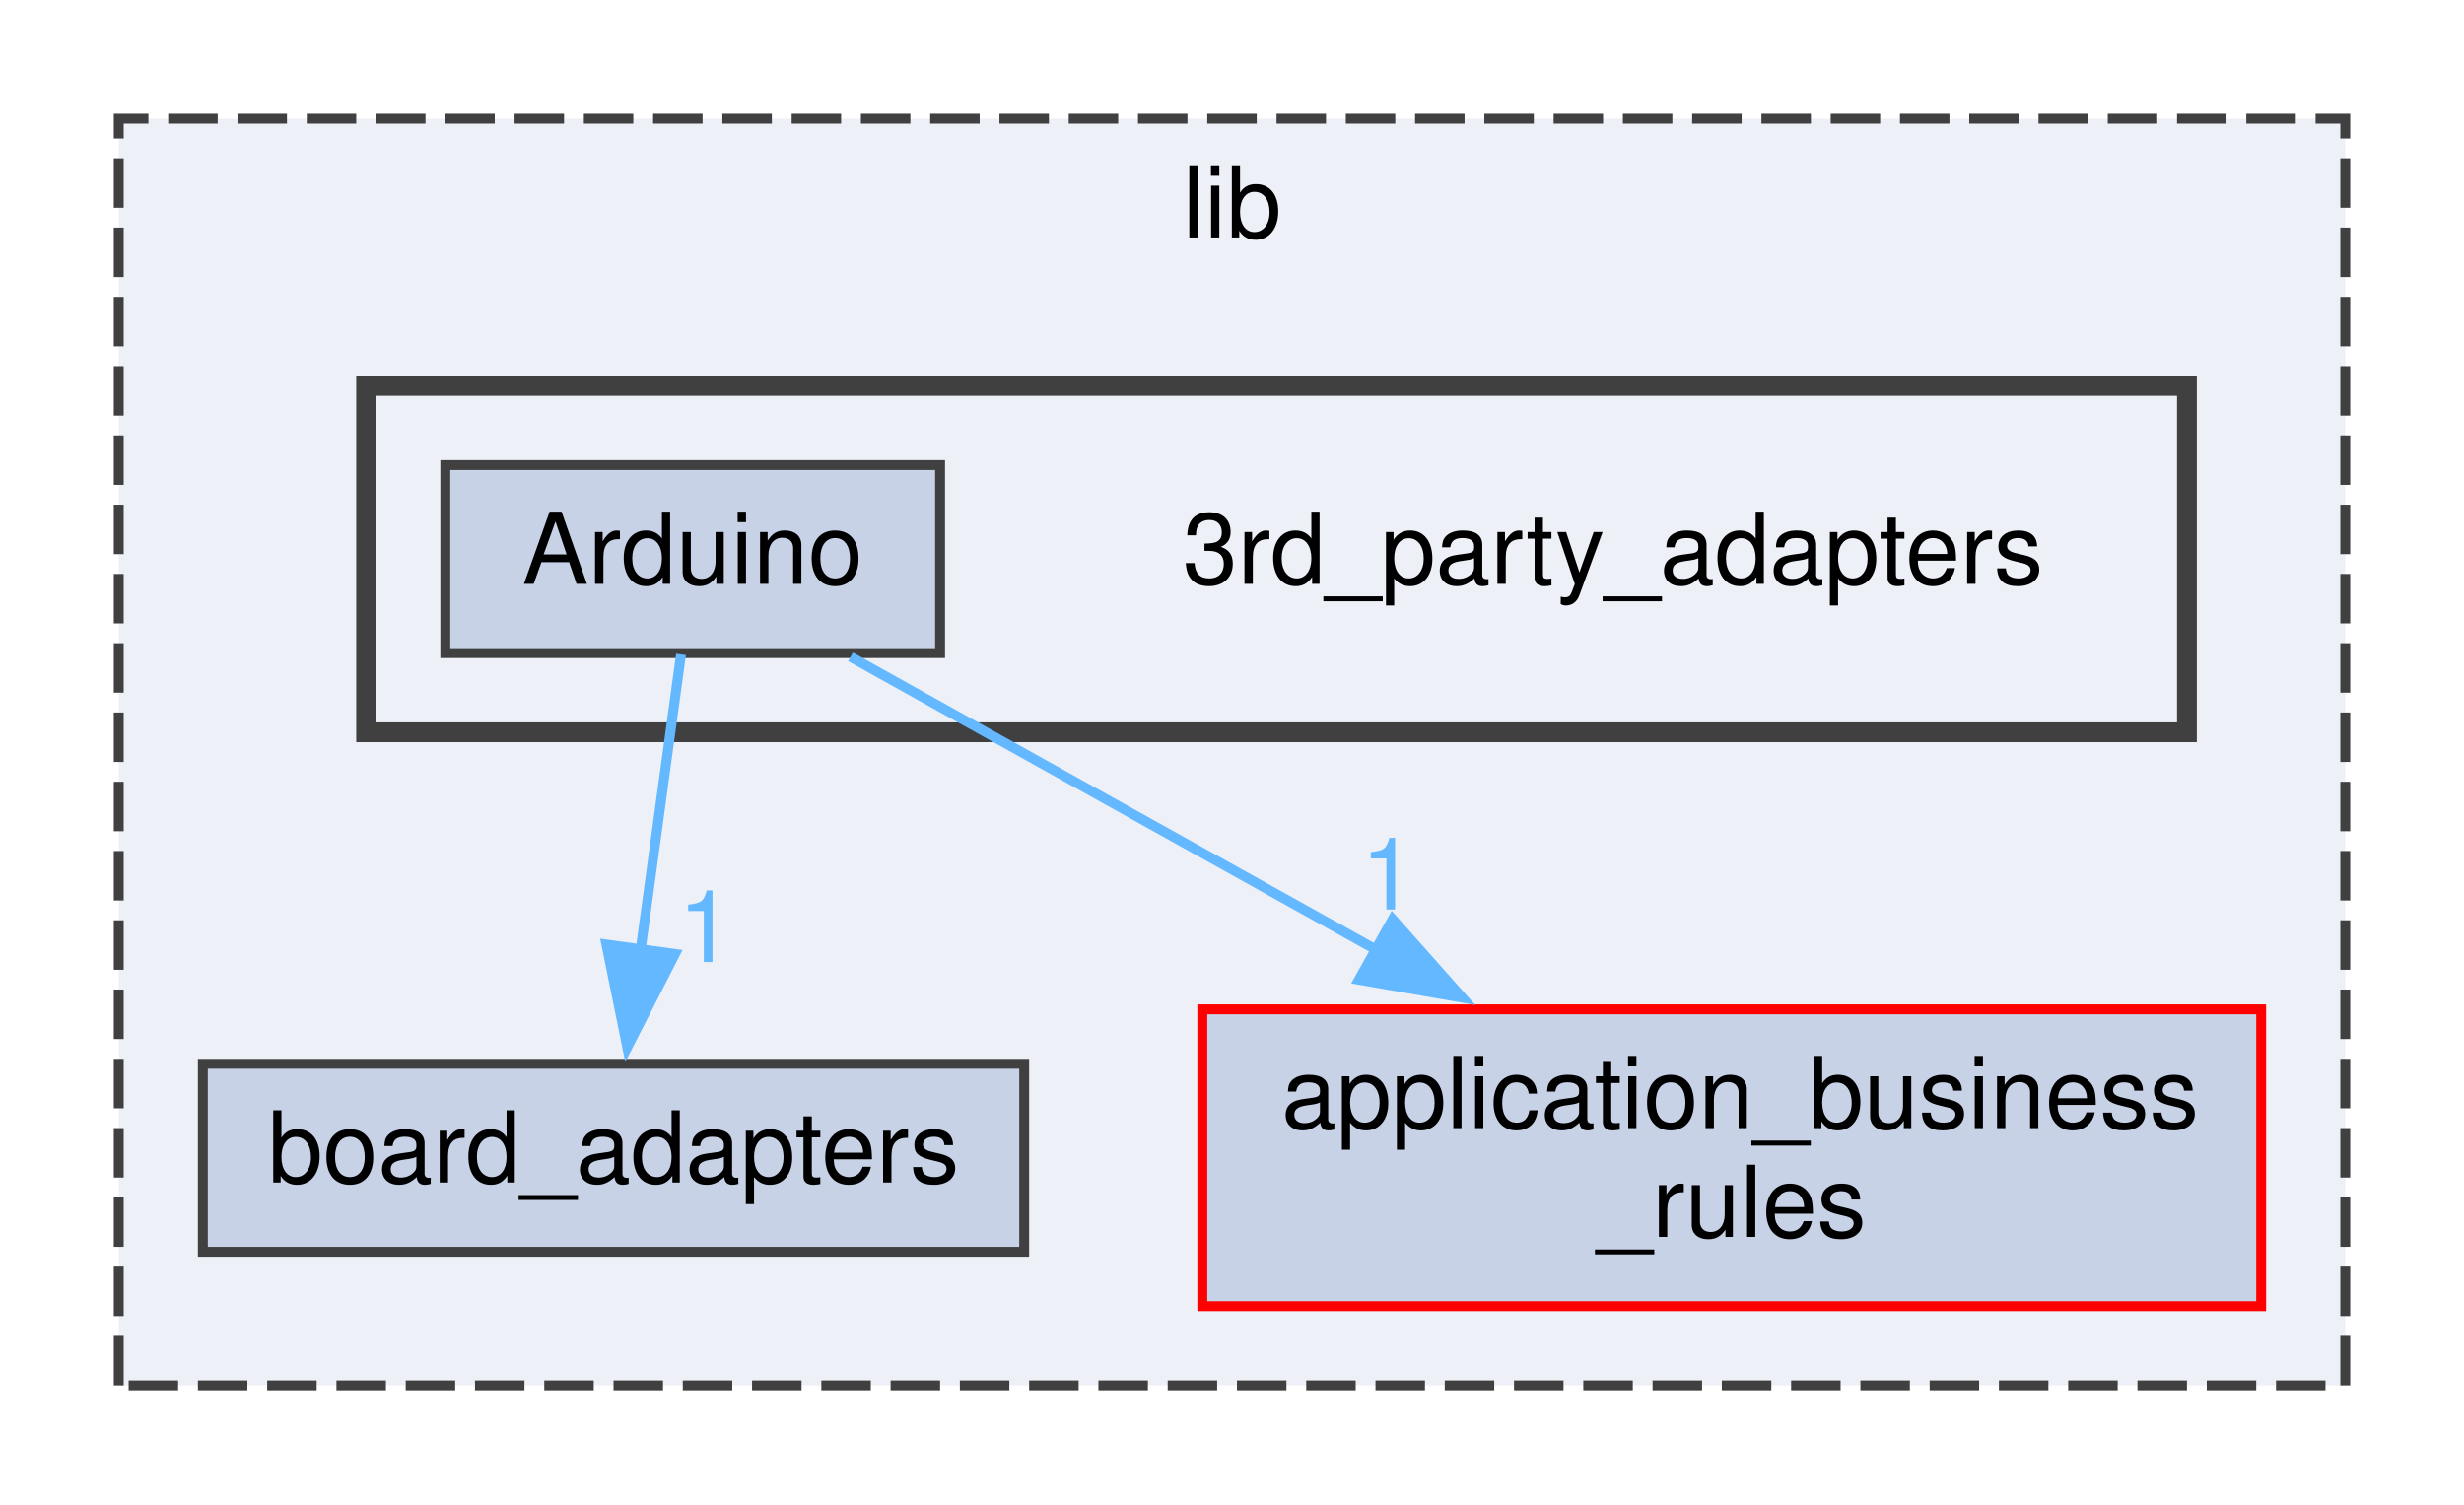
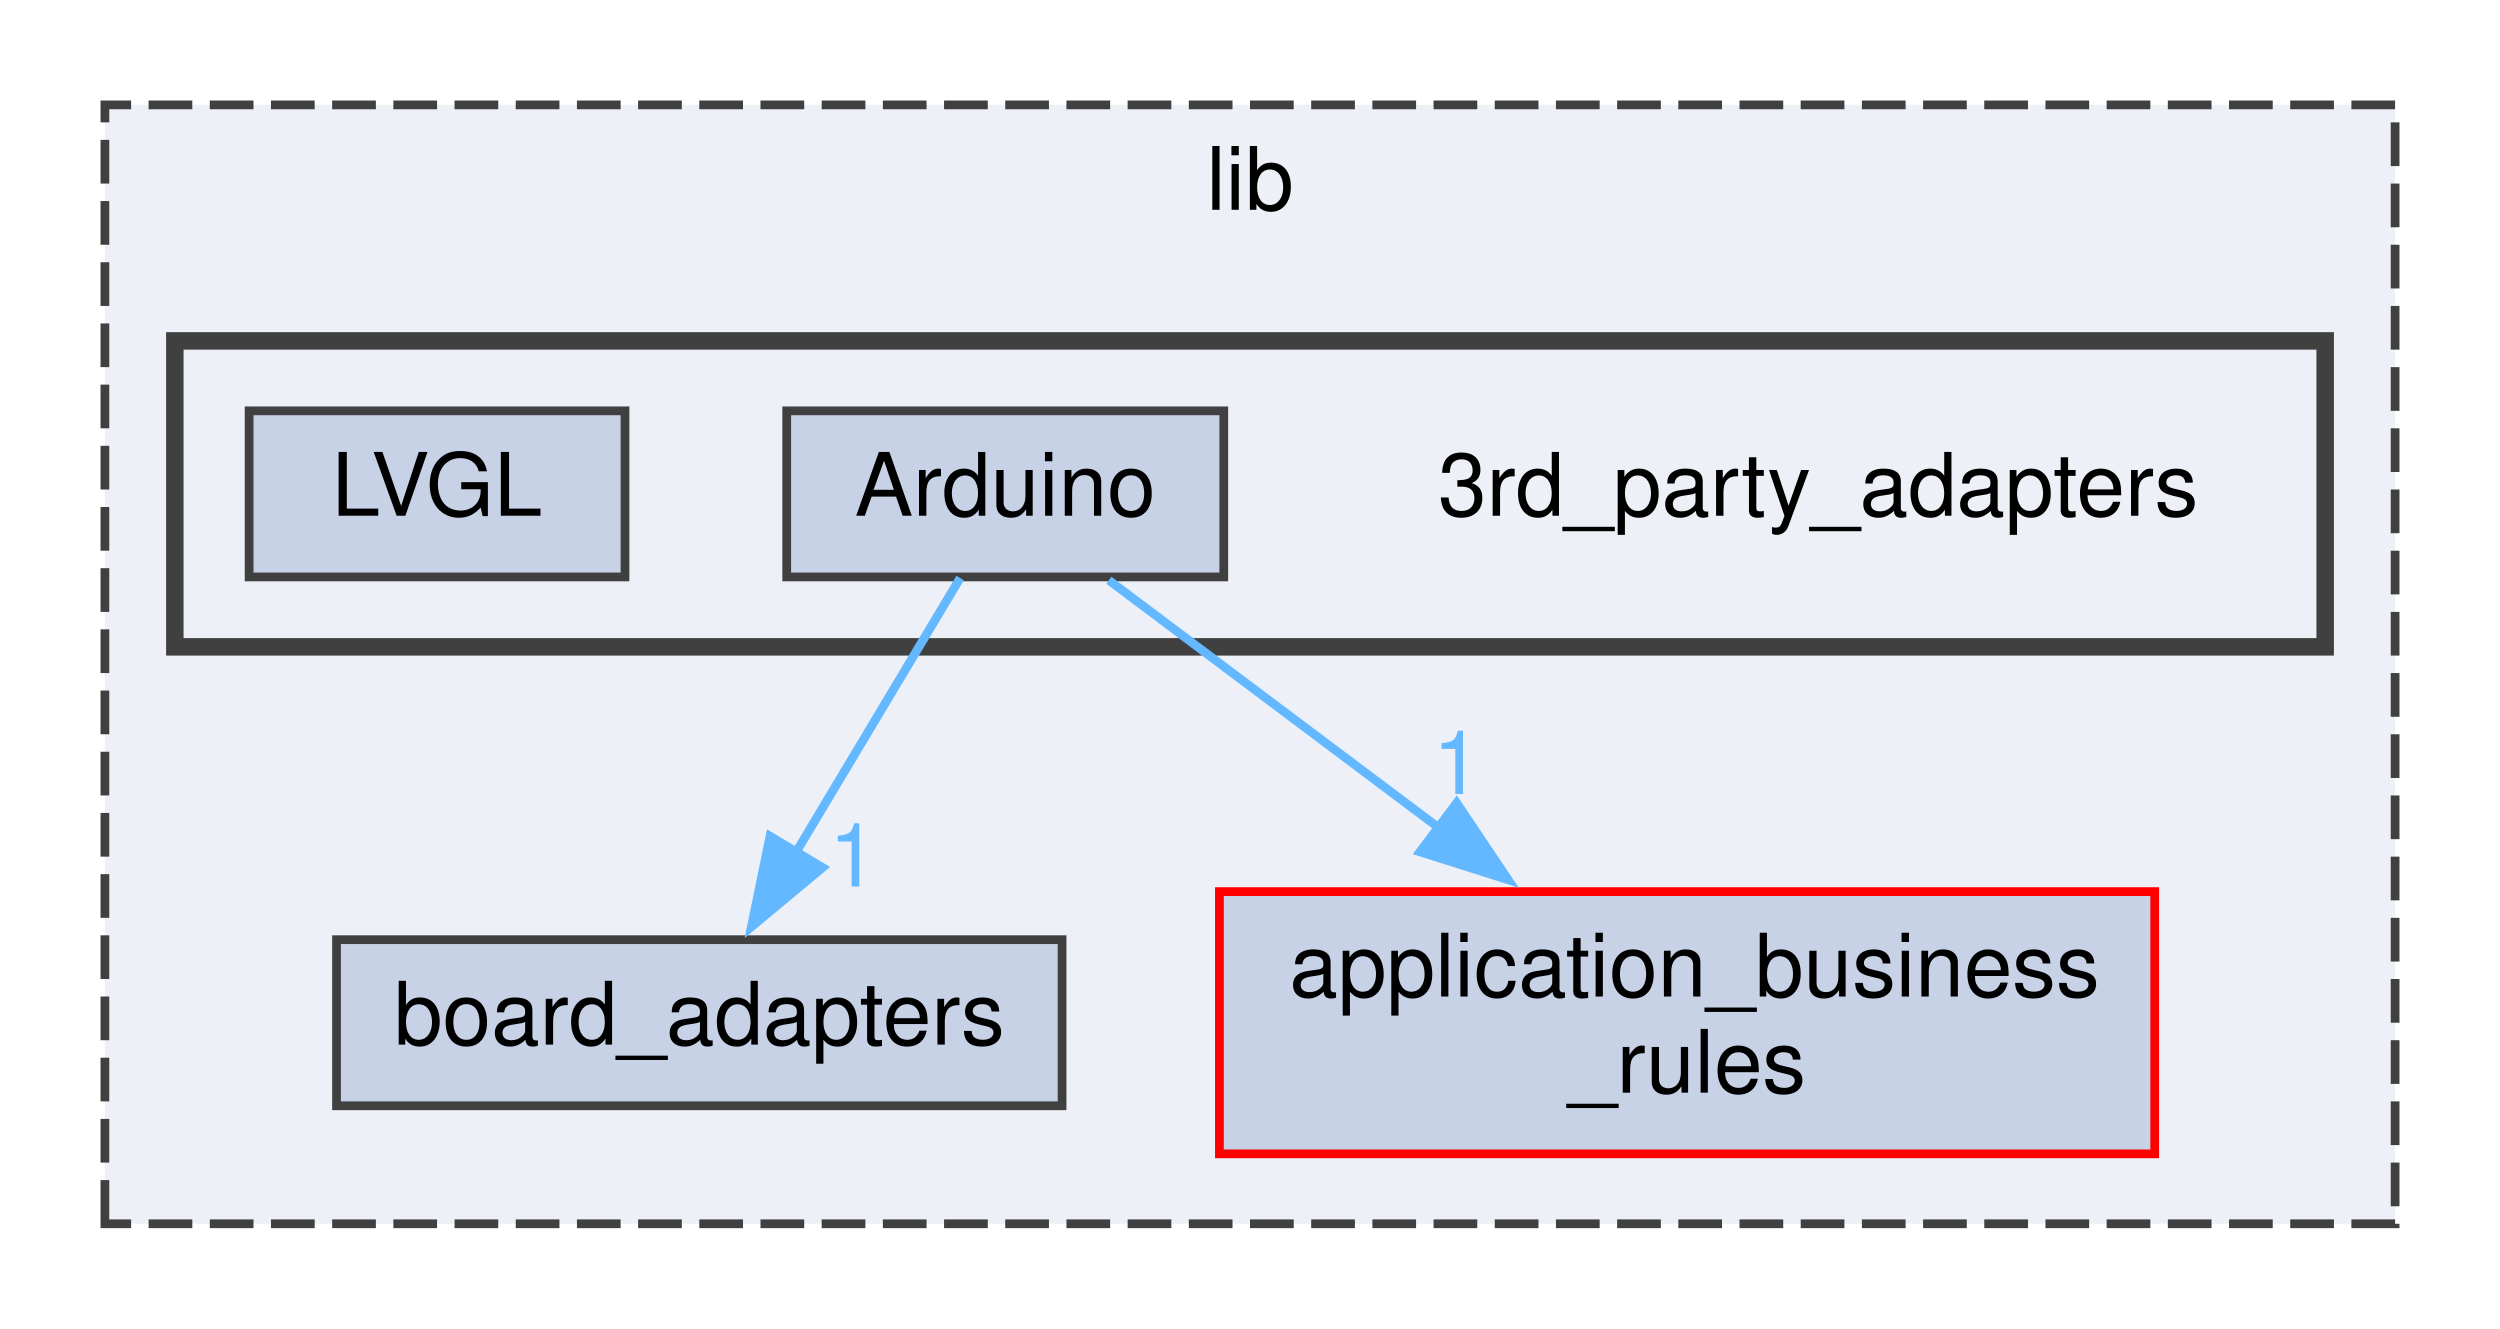
- <svg xmlns="http://www.w3.org/2000/svg" xmlns:xlink="http://www.w3.org/1999/xlink" width="249pt" height="152pt" viewBox="0.00 0.00 249.00 152.00">
+ <svg xmlns="http://www.w3.org/2000/svg" xmlns:xlink="http://www.w3.org/1999/xlink" width="286pt" height="152pt" viewBox="0.00 0.00 286.00 152.00">
  <g id="graph0" class="graph" transform="scale(1 1) rotate(0) translate(4 148)">
    <g id="clust1" class="cluster">
      <g id="a_clust1">
        <a xlink:href="dir_97aefd0d527b934f1d99a682da8fe6a9.xhtml" target="_top" xlink:title="lib">
-           <polygon fill="#edf0f7" stroke="#404040" stroke-dasharray="5,2" points="8,-8 8,-136 233,-136 233,-8 8,-8" />
-           <text text-anchor="middle" x="120.5" y="-124" font-family="Helvetica,sans-Serif" font-size="10.00">lib</text>
+           <polygon fill="#edf0f7" stroke="#404040" stroke-dasharray="5,2" points="8,-8 8,-136 270,-136 270,-8 8,-8" />
+           <text text-anchor="middle" x="139" y="-124" font-family="Helvetica,sans-Serif" font-size="10.00">lib</text>
        </a>
      </g>
    </g>
    <g id="clust2" class="cluster">
      <g id="a_clust2">
        <a xlink:href="dir_e75212beacfa7863df067e044f07f232.xhtml" target="_top" xlink:title="Package 3rd Party Adapters.">
-           <polygon fill="#edf0f7" stroke="#404040" stroke-width="2" points="33,-74 33,-109 217,-109 217,-74 33,-74" />
+           <polygon fill="#edf0f7" stroke="#404040" stroke-width="2" points="16,-74 16,-109 262,-109 262,-74 16,-74" />
        </a>
      </g>
    </g>
    <g id="node1" class="node">
      <g id="a_node1">
        <a xlink:href="dir_b49365647f74dff1c8dd1e88d29293e4.xhtml" target="_top" xlink:title="Package Board Adapters.">
-           <polygon fill="#c8d2e7" stroke="#404040" points="99.5,-40.5 16.5,-40.5 16.5,-21.5 99.5,-21.5 99.5,-40.5" />
-           <text text-anchor="middle" x="58" y="-28.5" font-family="Helvetica,sans-Serif" font-size="10.00">board_adapters</text>
+           <polygon fill="#c8d2e7" stroke="#404040" points="117.5,-40.5 34.5,-40.5 34.5,-21.5 117.5,-21.5 117.5,-40.5" />
+           <text text-anchor="middle" x="76" y="-28.5" font-family="Helvetica,sans-Serif" font-size="10.00">board_adapters</text>
        </a>
      </g>
    </g>
    <g id="node2" class="node">
      <g id="a_node2">
        <a xlink:href="dir_6dbb42d2342d9d7292a192bc1d024acc.xhtml" target="_top" xlink:title="Package Application Business Rules.">
-           <polygon fill="#c8d2e7" stroke="red" points="224.5,-46 117.5,-46 117.5,-16 224.5,-16 224.5,-46" />
-           <text text-anchor="start" x="125.5" y="-34" font-family="Helvetica,sans-Serif" font-size="10.00">application_business</text>
-           <text text-anchor="middle" x="171" y="-23" font-family="Helvetica,sans-Serif" font-size="10.00">_rules</text>
+           <polygon fill="#c8d2e7" stroke="red" points="242.5,-46 135.5,-46 135.5,-16 242.5,-16 242.5,-46" />
+           <text text-anchor="start" x="143.5" y="-34" font-family="Helvetica,sans-Serif" font-size="10.00">application_business</text>
+           <text text-anchor="middle" x="189" y="-23" font-family="Helvetica,sans-Serif" font-size="10.00">_rules</text>
        </a>
      </g>
    </g>
    <g id="node3" class="node">
-       <text text-anchor="middle" x="159" y="-89" font-family="Helvetica,sans-Serif" font-size="10.00">3rd_party_adapters</text>
+       <text text-anchor="middle" x="204" y="-89" font-family="Helvetica,sans-Serif" font-size="10.00">3rd_party_adapters</text>
    </g>
    <g id="node4" class="node">
      <g id="a_node4">
        <a xlink:href="dir_e5c908e09902ac05aca8138811a01df8.xhtml" target="_top" xlink:title="Arduino">
-           <polygon fill="#c8d2e7" stroke="#404040" points="91,-101 41,-101 41,-82 91,-82 91,-101" />
-           <text text-anchor="middle" x="66" y="-89" font-family="Helvetica,sans-Serif" font-size="10.00">Arduino</text>
+           <polygon fill="#c8d2e7" stroke="#404040" points="136,-101 86,-101 86,-82 136,-82 136,-101" />
+           <text text-anchor="middle" x="111" y="-89" font-family="Helvetica,sans-Serif" font-size="10.00">Arduino</text>
        </a>
      </g>
    </g>
    <g id="edge2" class="edge">
-       <path fill="none" stroke="#63b8ff" d="M64.82,-81.87C63.74,-74 62.12,-62.1 60.72,-51.89" />
-       <polygon fill="#63b8ff" stroke="#63b8ff" points="64.21,-51.6 59.39,-42.17 57.28,-52.55 64.21,-51.6" />
+       <path fill="none" stroke="#63b8ff" d="M105.84,-81.87C100.87,-73.57 93.22,-60.78 86.9,-50.22" />
+       <polygon fill="#63b8ff" stroke="#63b8ff" points="90.1,-48.75 81.96,-41.97 84.09,-52.34 90.1,-48.75" />
      <g id="a_edge2-headlabel">
        <a xlink:href="dir_000002_000003.xhtml" target="_top" xlink:title="1">
-           <text text-anchor="middle" x="67.31" y="-50.78" font-family="Helvetica,sans-Serif" font-size="10.00" fill="#63b8ff">1</text>
+           <text text-anchor="middle" x="93.61" y="-46.58" font-family="Helvetica,sans-Serif" font-size="10.00" fill="#63b8ff">1</text>
        </a>
      </g>
    </g>
    <g id="edge1" class="edge">
-       <path fill="none" stroke="#63b8ff" d="M81.95,-81.62C96.02,-73.78 117.04,-62.06 135.12,-51.99" />
-       <polygon fill="#63b8ff" stroke="#63b8ff" points="136.73,-55.1 143.76,-47.18 133.32,-48.99 136.73,-55.1" />
+       <path fill="none" stroke="#63b8ff" d="M122.85,-81.62C132.86,-74.1 147.62,-63.04 160.65,-53.26" />
+       <polygon fill="#63b8ff" stroke="#63b8ff" points="162.64,-56.15 168.54,-47.35 158.44,-50.55 162.64,-56.15" />
      <g id="a_edge1-headlabel">
        <a xlink:href="dir_000002_000001.xhtml" target="_top" xlink:title="1">
-           <text text-anchor="middle" x="136.29" y="-56.09" font-family="Helvetica,sans-Serif" font-size="10.00" fill="#63b8ff">1</text>
+           <text text-anchor="middle" x="162.68" y="-57.17" font-family="Helvetica,sans-Serif" font-size="10.00" fill="#63b8ff">1</text>
+         </a>
+       </g>
+     </g>
+     <g id="node5" class="node">
+       <g id="a_node5">
+         <a xlink:href="dir_673789fe363c8cf83b6beac9ec7c58fa.xhtml" target="_top" xlink:title="LVGL">
+           <polygon fill="#c8d2e7" stroke="#404040" points="67.5,-101 24.5,-101 24.5,-82 67.5,-82 67.5,-101" />
+           <text text-anchor="middle" x="46" y="-89" font-family="Helvetica,sans-Serif" font-size="10.00">LVGL</text>
        </a>
      </g>
    </g>
  </g>
</svg>
